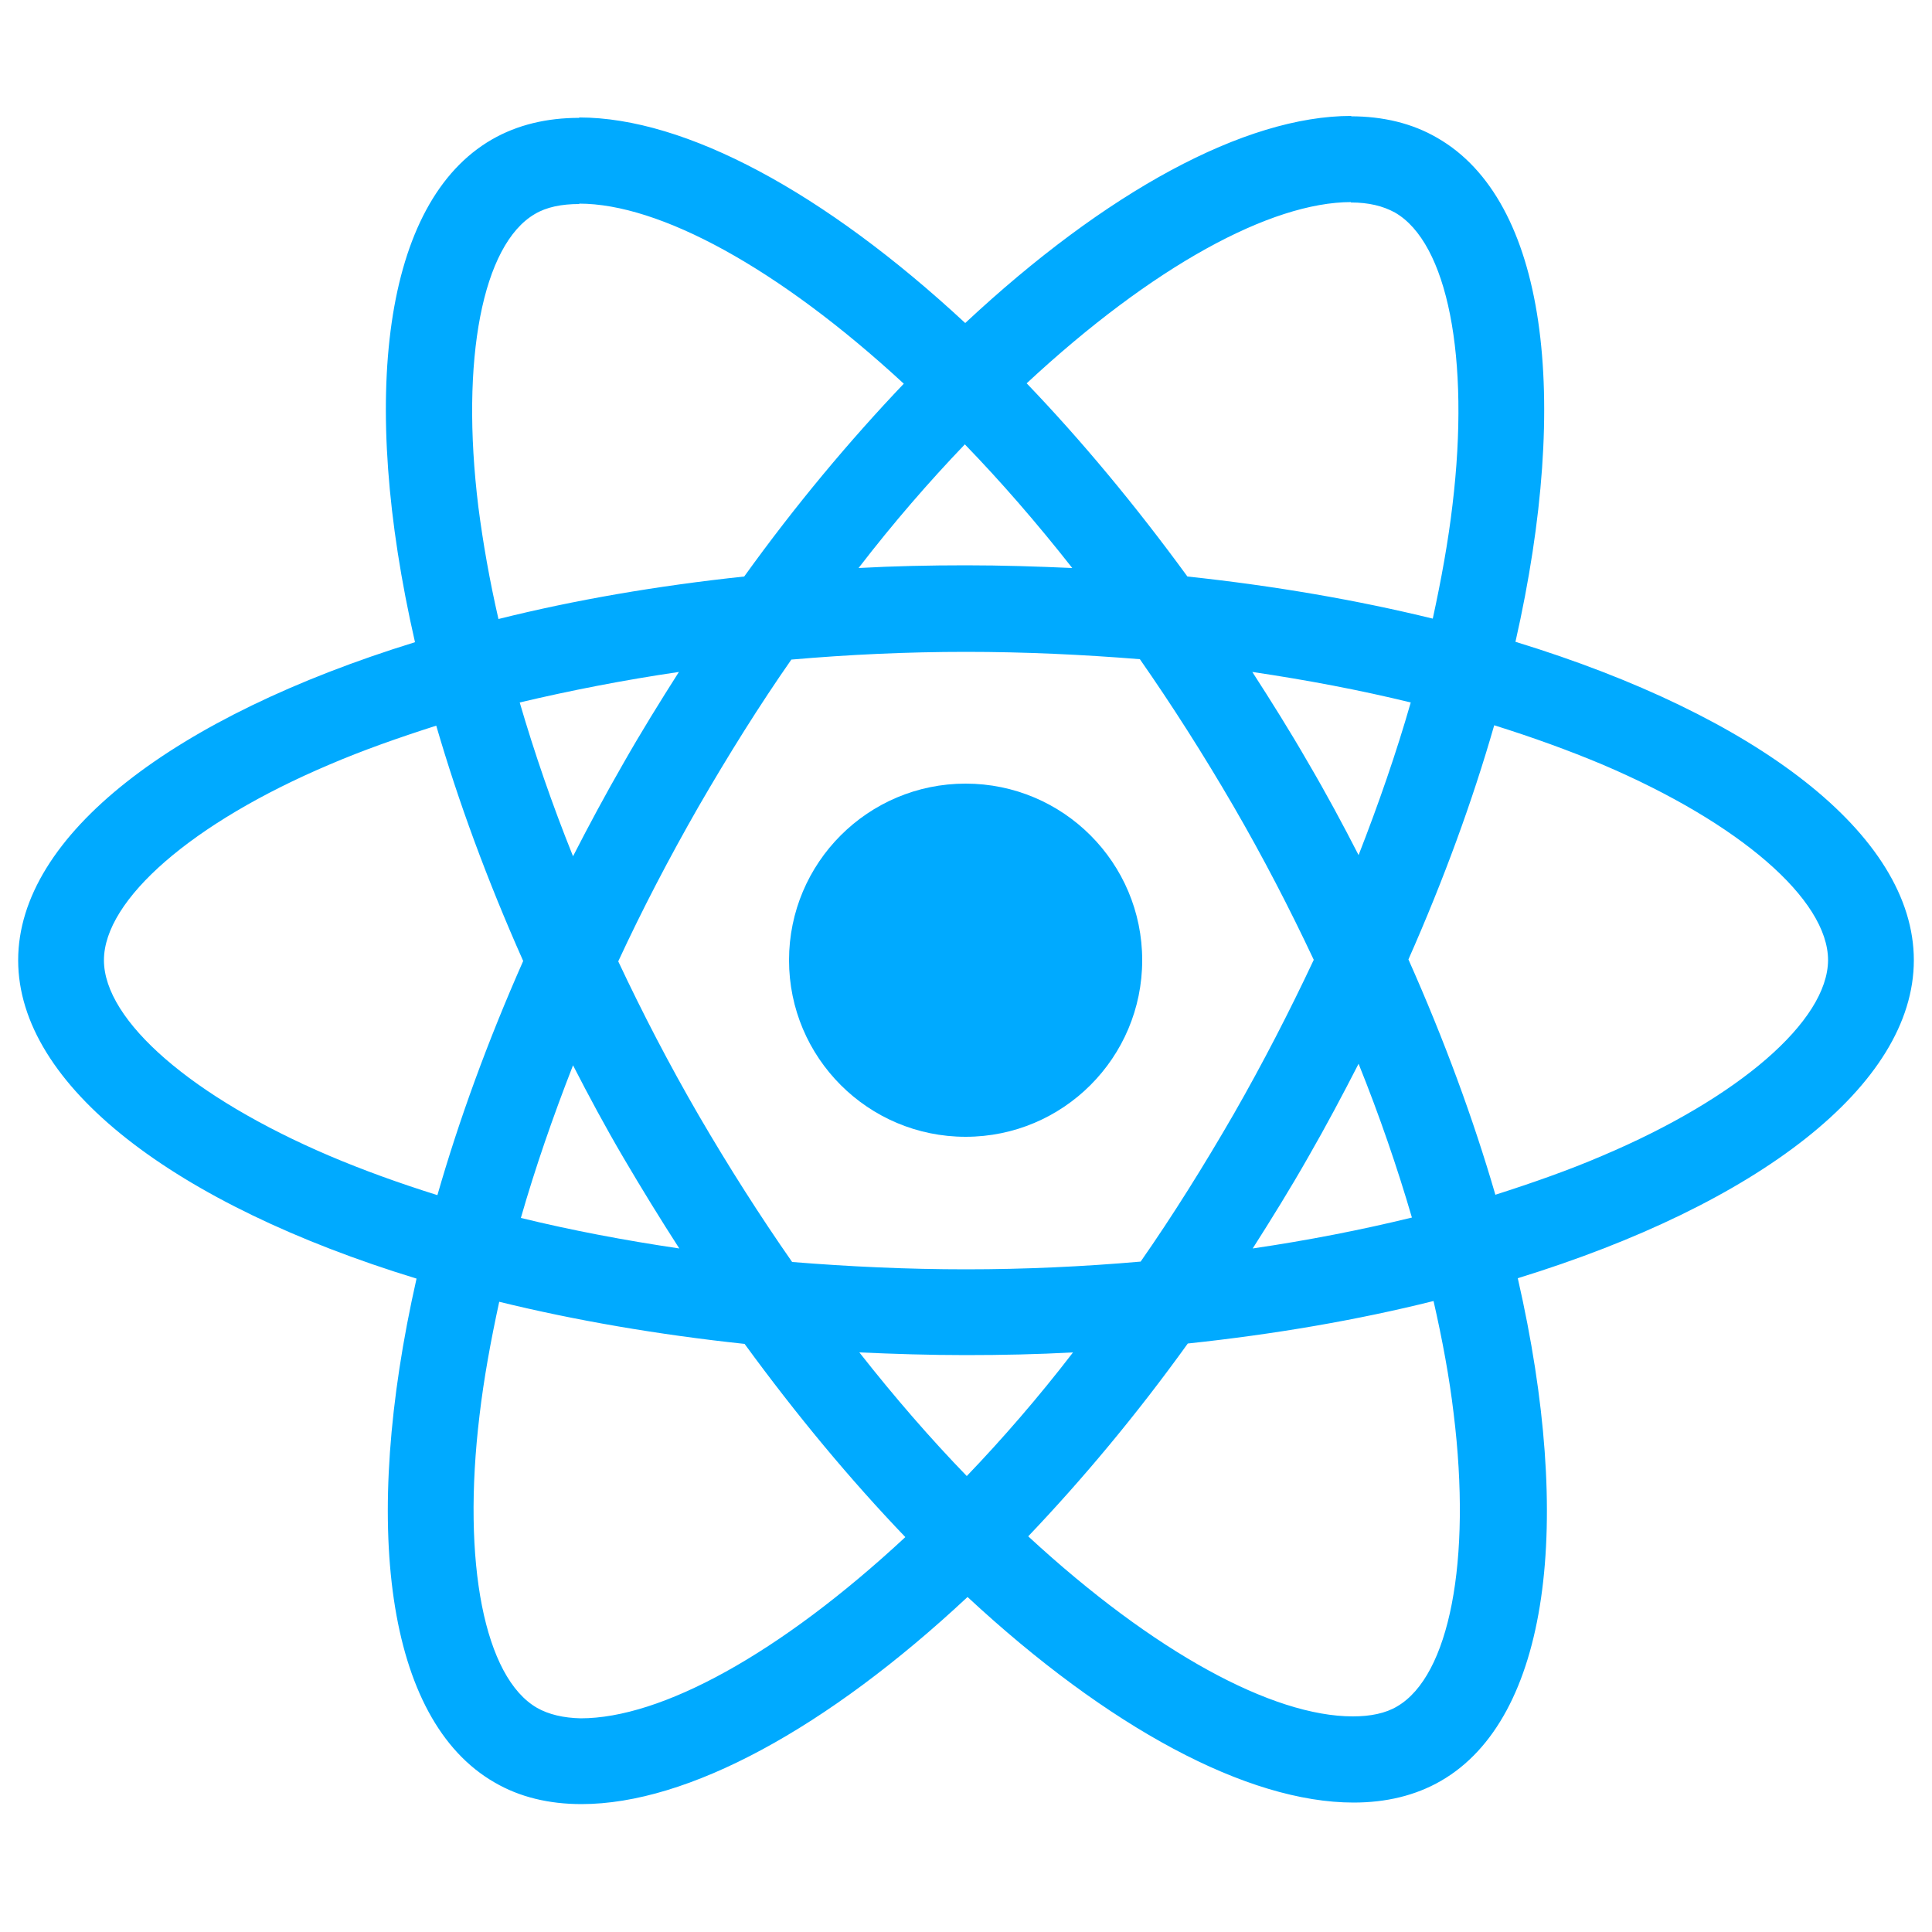
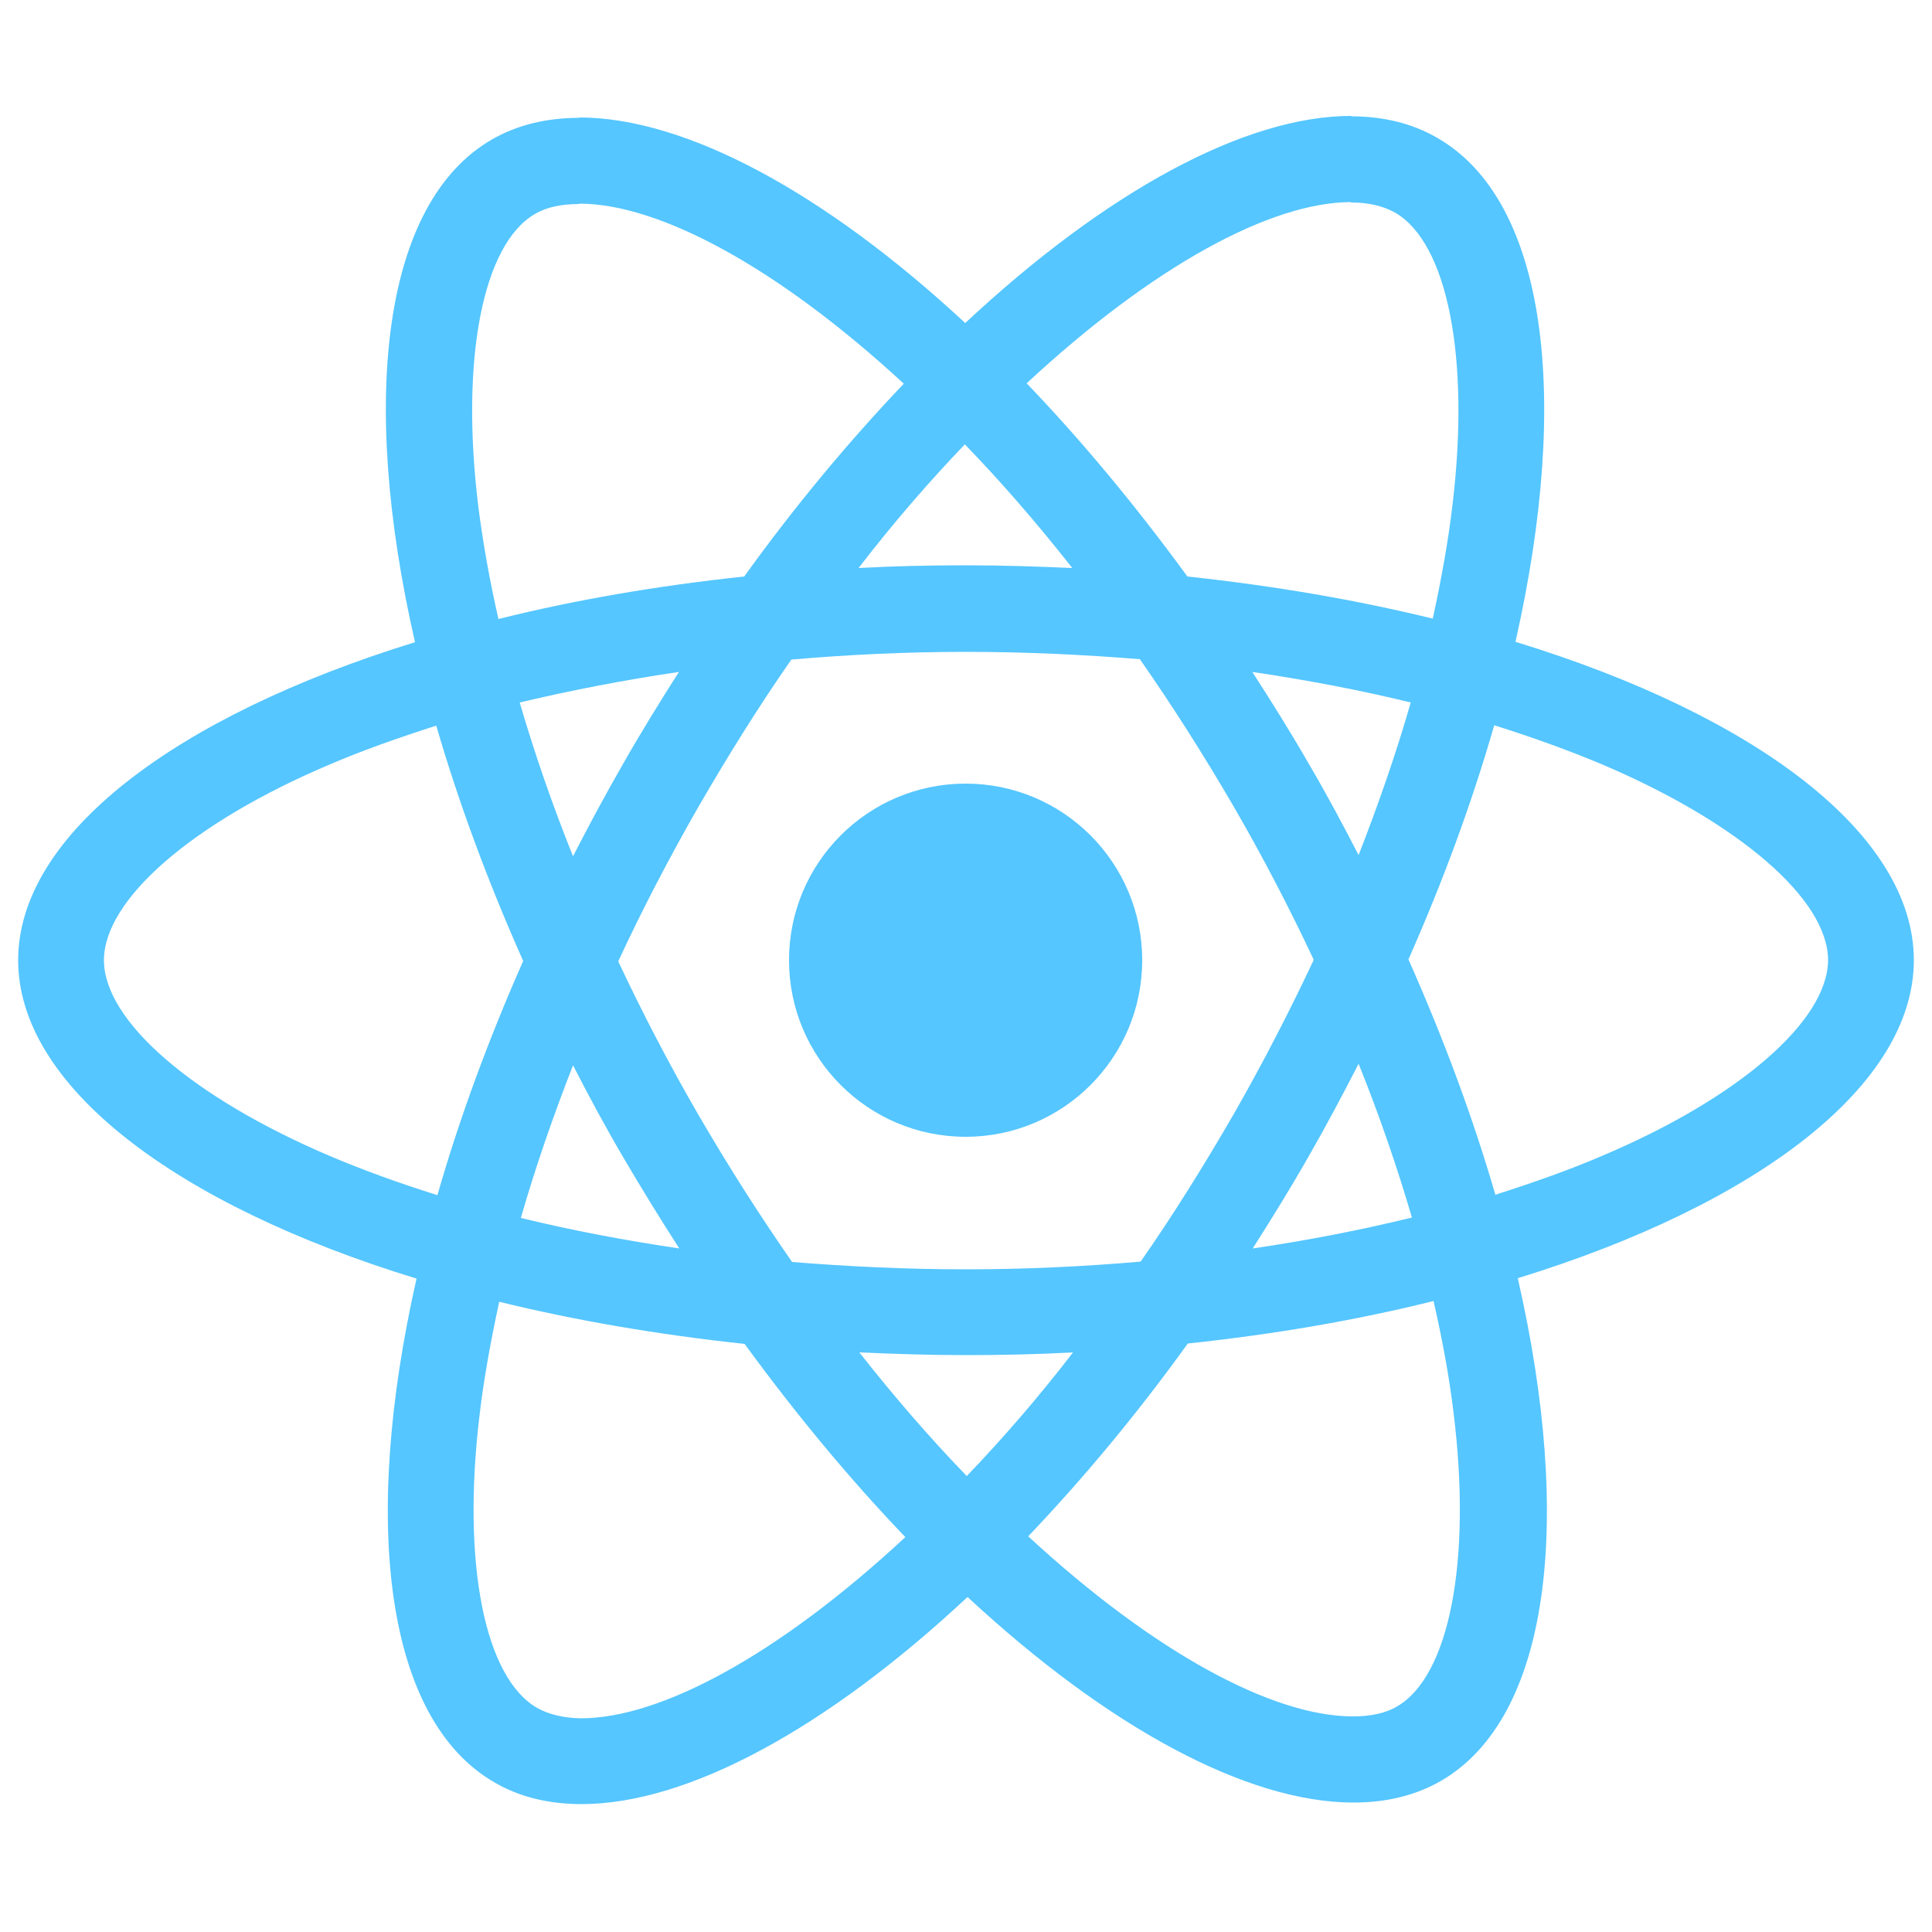
- <svg xmlns="http://www.w3.org/2000/svg" width="500" height="500" viewBox="0 0 500 500" fill="#00aaff">
-   <path d="M495.3 248.5C495.3 216 454.6 185.2 392.2 166.1C406.6 102.5 400.2 51.9 372 35.7C365.5 31.9 357.9 30.1 349.6 30.1V52.4C354.2 52.4 357.9 53.3 361 55C374.6 62.8 380.5 92.5 375.9 130.7C374.8 140.1 373 150 370.8 160.1C351.2 155.3 329.8 151.6 307.3 149.2C293.8 130.7 279.8 113.9 265.7 99.2C298.3 68.9 328.9 52.3 349.7 52.3V30C322.2 30 286.2 49.6 249.8 83.6C213.4 49.8 177.4 30.4 149.9 30.4V52.7C170.6 52.7 201.3 69.2 233.9 99.3C219.9 114 205.9 130.7 192.6 149.2C170 151.6 148.6 155.3 129 160.2C126.7 150.2 125 140.5 123.8 131.2C119.1 93 124.9 63.3 138.4 55.4C141.4 53.6 145.3 52.8 149.9 52.8V30.5C141.5 30.5 133.9 32.3 127.3 36.1C99.2 52.3 92.9 102.8 107.4 166.2C45.2 185.4 4.7 216.1 4.7 248.5C4.7 281 45.4 311.8 107.8 330.9C93.4 394.5 99.8 445.1 128 461.3C134.5 465.1 142.1 466.9 150.5 466.9C178 466.9 214 447.3 250.4 413.3C286.8 447.1 322.8 466.5 350.3 466.5C358.7 466.5 366.3 464.7 372.9 460.9C401 444.7 407.3 394.2 392.8 330.8C454.8 311.7 495.3 280.9 495.3 248.5ZM365.1 181.8C361.4 194.7 356.8 208 351.6 221.3C347.5 213.3 343.2 205.3 338.5 197.3C333.9 189.3 329 181.5 324.1 173.9C338.3 176 352 178.6 365.1 181.8ZM319.3 288.3C311.5 301.8 303.5 314.6 295.2 326.5C280.3 327.8 265.2 328.5 250 328.5C234.9 328.5 219.8 327.8 205 326.6C196.7 314.7 188.6 302 180.8 288.6C173.2 275.5 166.3 262.2 160 248.8C166.2 235.4 173.2 222 180.7 208.9C188.5 195.4 196.5 182.6 204.8 170.7C219.7 169.4 234.8 168.7 250 168.7C265.1 168.7 280.2 169.4 295 170.6C303.3 182.5 311.4 195.2 319.2 208.6C326.8 221.7 333.7 235 340 248.4C333.7 261.8 326.8 275.2 319.3 288.3ZM351.6 275.3C357 288.7 361.6 302.1 365.4 315.1C352.3 318.3 338.5 321 324.2 323.1C329.1 315.4 334 307.5 338.6 299.4C343.2 291.4 347.5 283.3 351.6 275.3ZM250.2 382C240.9 372.4 231.6 361.7 222.4 350C231.4 350.4 240.6 350.7 249.9 350.7C259.3 350.7 268.6 350.5 277.7 350C268.7 361.7 259.4 372.4 250.2 382ZM175.8 323.1C161.6 321 147.9 318.4 134.8 315.2C138.5 302.3 143.1 289 148.3 275.7C152.4 283.7 156.7 291.7 161.4 299.7C166.1 307.7 170.9 315.5 175.8 323.1ZM249.7 115C259 124.6 268.3 135.3 277.5 147C268.5 146.6 259.3 146.3 250 146.3C240.6 146.3 231.3 146.5 222.2 147C231.2 135.3 240.5 124.6 249.7 115ZM175.7 173.9C170.8 181.6 165.9 189.5 161.3 197.6C156.7 205.6 152.4 213.6 148.3 221.6C142.9 208.2 138.3 194.8 134.5 181.8C147.6 178.7 161.4 176 175.7 173.9ZM85.2 299.1C49.8 284 26.9 264.2 26.9 248.5C26.9 232.8 49.8 212.9 85.2 197.9C93.8 194.2 103.2 190.9 112.9 187.8C118.6 207.4 126.1 227.8 135.4 248.7C126.2 269.5 118.8 289.8 113.2 309.3C103.3 306.2 93.9 302.8 85.2 299.1ZM139 442C125.4 434.2 119.5 404.5 124.1 366.3C125.2 356.9 127 347 129.2 336.9C148.8 341.7 170.2 345.4 192.7 347.8C206.2 366.3 220.2 383.1 234.3 397.8C201.7 428.1 171.1 444.7 150.3 444.7C145.8 444.6 142 443.7 139 442ZM376.2 365.8C380.9 404 375.1 433.7 361.6 441.6C358.6 443.4 354.7 444.2 350.1 444.2C329.4 444.2 298.7 427.7 266.1 397.6C280.1 382.9 294.1 366.2 307.4 347.7C330 345.3 351.4 341.6 371 336.7C373.3 346.8 375.1 356.5 376.2 365.8ZM414.7 299.1C406.1 302.8 396.7 306.1 387 309.2C381.3 289.6 373.8 269.2 364.5 248.3C373.7 227.5 381.1 207.2 386.7 187.7C396.6 190.8 406 194.2 414.8 197.9C450.2 213 473.1 232.8 473.1 248.5C473 264.2 450.1 284.1 414.7 299.1Z" fill="#00aaff" />
-   <path d="M249.9 294.2C275.14 294.2 295.6 273.739 295.6 248.5C295.6 223.261 275.14 202.8 249.9 202.8C224.661 202.8 204.2 223.261 204.2 248.5C204.2 273.739 224.661 294.2 249.9 294.2Z" fill="#00aaff" />
+ <svg xmlns="http://www.w3.org/2000/svg" width="500" height="500" viewBox="0 0 500 500" fill="#00aaffAA">
+   <path d="M495.3 248.5C495.3 216 454.6 185.2 392.2 166.1C406.6 102.5 400.2 51.9 372 35.7C365.5 31.9 357.9 30.1 349.6 30.1V52.4C354.2 52.4 357.9 53.3 361 55C374.6 62.8 380.5 92.5 375.9 130.7C374.8 140.1 373 150 370.8 160.1C351.2 155.3 329.8 151.6 307.3 149.2C293.8 130.7 279.8 113.9 265.7 99.2C298.3 68.9 328.9 52.3 349.7 52.3V30C322.2 30 286.2 49.6 249.8 83.6C213.4 49.8 177.4 30.4 149.9 30.4V52.7C170.6 52.7 201.3 69.2 233.9 99.3C219.9 114 205.9 130.7 192.6 149.2C170 151.6 148.6 155.3 129 160.2C126.7 150.2 125 140.5 123.8 131.2C119.1 93 124.9 63.3 138.4 55.4C141.4 53.6 145.3 52.8 149.9 52.8V30.5C141.5 30.5 133.9 32.3 127.3 36.1C99.2 52.3 92.9 102.8 107.4 166.2C45.2 185.4 4.7 216.1 4.7 248.5C4.7 281 45.4 311.8 107.8 330.9C93.4 394.5 99.8 445.1 128 461.3C134.5 465.1 142.1 466.9 150.5 466.9C178 466.9 214 447.3 250.4 413.3C286.8 447.1 322.8 466.5 350.3 466.5C358.7 466.5 366.3 464.7 372.9 460.9C401 444.7 407.3 394.2 392.8 330.8C454.8 311.7 495.3 280.9 495.3 248.5ZM365.1 181.8C361.4 194.7 356.8 208 351.6 221.3C347.5 213.3 343.2 205.3 338.5 197.3C333.9 189.3 329 181.5 324.1 173.9C338.3 176 352 178.6 365.1 181.8ZM319.3 288.3C311.5 301.8 303.5 314.6 295.2 326.5C280.3 327.8 265.2 328.5 250 328.5C234.9 328.5 219.8 327.8 205 326.6C196.7 314.7 188.6 302 180.8 288.6C173.2 275.5 166.3 262.2 160 248.8C166.2 235.4 173.2 222 180.7 208.9C188.5 195.4 196.5 182.6 204.8 170.7C219.7 169.4 234.8 168.7 250 168.7C265.1 168.7 280.2 169.4 295 170.6C303.3 182.5 311.4 195.2 319.2 208.6C326.8 221.7 333.7 235 340 248.4C333.7 261.8 326.8 275.2 319.3 288.3ZM351.6 275.3C357 288.7 361.6 302.1 365.4 315.1C352.3 318.3 338.5 321 324.2 323.1C329.1 315.4 334 307.5 338.6 299.4C343.2 291.4 347.5 283.3 351.6 275.3ZM250.2 382C240.9 372.4 231.6 361.7 222.4 350C231.4 350.4 240.6 350.7 249.9 350.7C259.3 350.7 268.6 350.5 277.7 350C268.7 361.7 259.4 372.4 250.2 382ZM175.8 323.1C161.6 321 147.9 318.4 134.8 315.2C138.5 302.3 143.1 289 148.3 275.7C152.4 283.7 156.7 291.7 161.4 299.7C166.1 307.7 170.9 315.5 175.8 323.1ZM249.7 115C259 124.6 268.3 135.3 277.5 147C268.5 146.6 259.3 146.3 250 146.3C240.6 146.3 231.3 146.5 222.2 147C231.2 135.3 240.5 124.6 249.7 115ZM175.7 173.9C170.8 181.6 165.9 189.5 161.3 197.6C156.7 205.6 152.4 213.6 148.3 221.6C142.9 208.2 138.3 194.8 134.5 181.8C147.6 178.7 161.4 176 175.7 173.9ZM85.2 299.1C49.8 284 26.9 264.2 26.9 248.5C26.9 232.8 49.8 212.9 85.2 197.9C93.8 194.2 103.2 190.9 112.9 187.8C118.6 207.4 126.1 227.8 135.4 248.7C126.2 269.5 118.8 289.8 113.2 309.3C103.3 306.2 93.9 302.8 85.2 299.1ZM139 442C125.4 434.2 119.5 404.5 124.1 366.3C125.2 356.9 127 347 129.2 336.9C148.8 341.7 170.2 345.4 192.7 347.8C206.2 366.3 220.2 383.1 234.3 397.8C201.7 428.1 171.1 444.7 150.3 444.7C145.8 444.6 142 443.7 139 442ZM376.2 365.8C380.9 404 375.1 433.7 361.6 441.6C358.6 443.4 354.7 444.2 350.1 444.2C329.4 444.2 298.7 427.7 266.1 397.6C280.1 382.9 294.1 366.2 307.4 347.7C330 345.3 351.4 341.6 371 336.7C373.3 346.8 375.1 356.5 376.2 365.8ZM414.7 299.1C406.1 302.8 396.7 306.1 387 309.2C381.3 289.6 373.8 269.2 364.5 248.3C373.7 227.5 381.1 207.2 386.7 187.7C396.6 190.8 406 194.2 414.8 197.9C450.2 213 473.1 232.8 473.1 248.5C473 264.2 450.1 284.1 414.7 299.1Z" fill="#00aaffAA" />
+   <path d="M249.9 294.2C275.14 294.2 295.6 273.739 295.6 248.5C295.6 223.261 275.14 202.8 249.9 202.8C224.661 202.8 204.2 223.261 204.2 248.5C204.2 273.739 224.661 294.2 249.9 294.2Z" fill="#00aaffAA" />
</svg>
